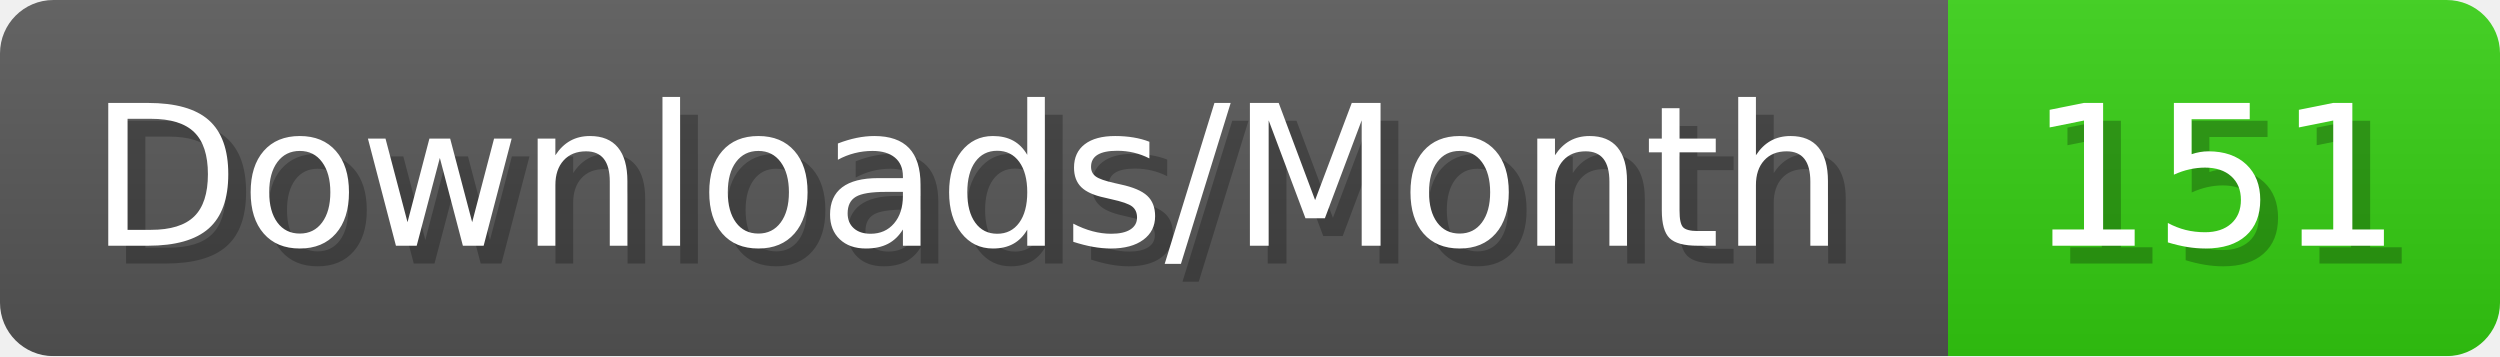
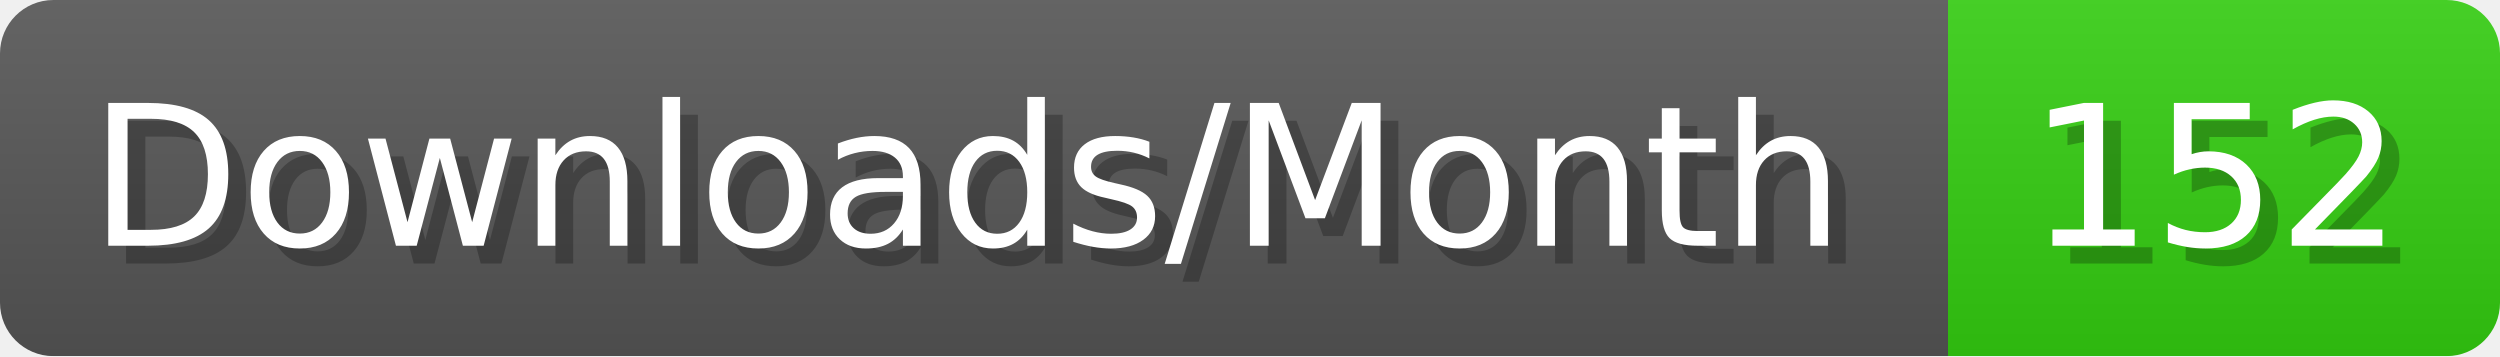
- <svg xmlns="http://www.w3.org/2000/svg" width="140.4" height="20" viewBox="0 0 1404 200" role="img" aria-label="Downloads/Month: 151">
+ <svg xmlns="http://www.w3.org/2000/svg" width="140.4" height="20" viewBox="0 0 1404 200" role="img" aria-label="Downloads/Month: 152">
  <linearGradient id="YlXUI" x2="0" y2="100%">
    <stop offset="0" stop-opacity=".1" stop-color="#EEE" />
    <stop offset="1" stop-opacity=".1" />
  </linearGradient>
  <mask id="JHhop">
    <rect width="1404" height="200" rx="30" fill="#FFF" />
  </mask>
  <g mask="url(#JHhop)">
    <rect width="1094" height="200" fill="#555" />
    <rect width="310" height="200" fill="#3C1" x="1094" />
    <rect width="1404" height="200" fill="url(#YlXUI)" />
  </g>
  <g aria-hidden="true" fill="#fff" text-anchor="start" font-family="Verdana,DejaVu Sans,sans-serif" font-size="110">
    <text x="60" y="148" textLength="994" fill="#000" opacity="0.25">Downloads/Month</text>
    <text x="50" y="138" textLength="994">Downloads/Month</text>
-     <text x="1149" y="148" textLength="210" fill="#000" opacity="0.25">151</text>
-     <text x="1139" y="138" textLength="210">151</text>
+     <text x="1149" y="148" textLength="210" fill="#000" opacity="0.25">152</text>
+     <text x="1139" y="138" textLength="210">152</text>
  </g>
</svg>
